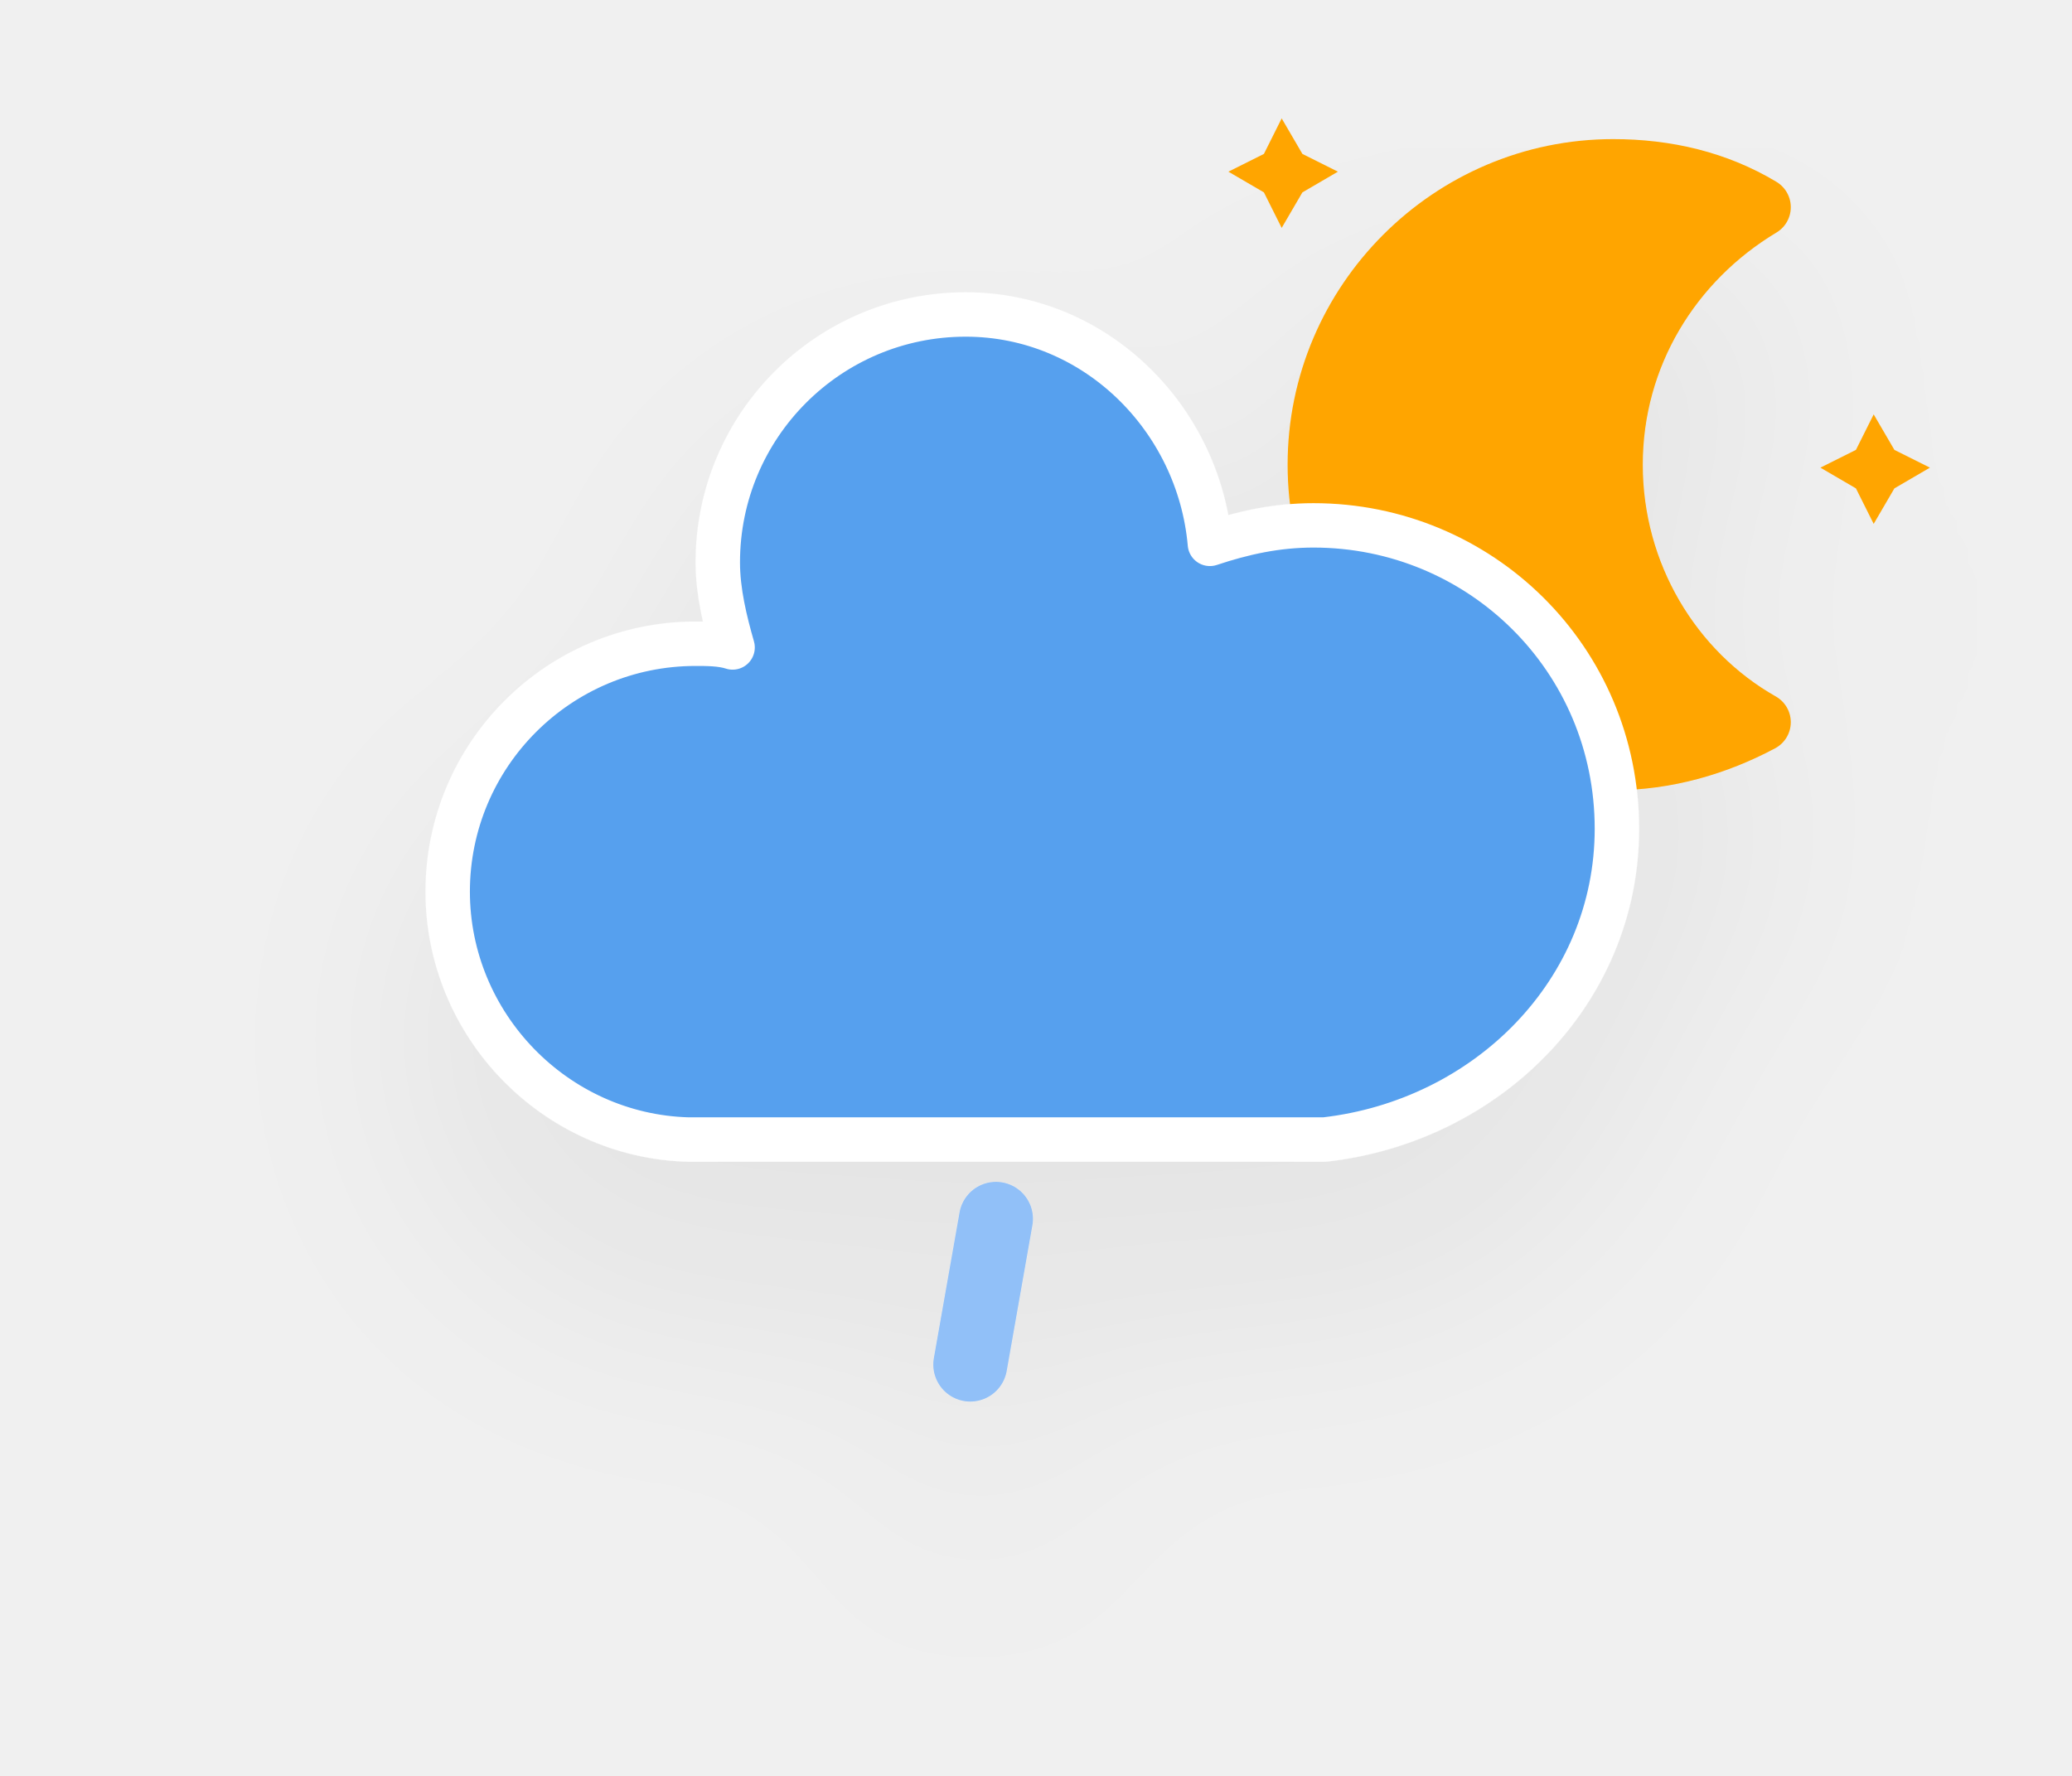
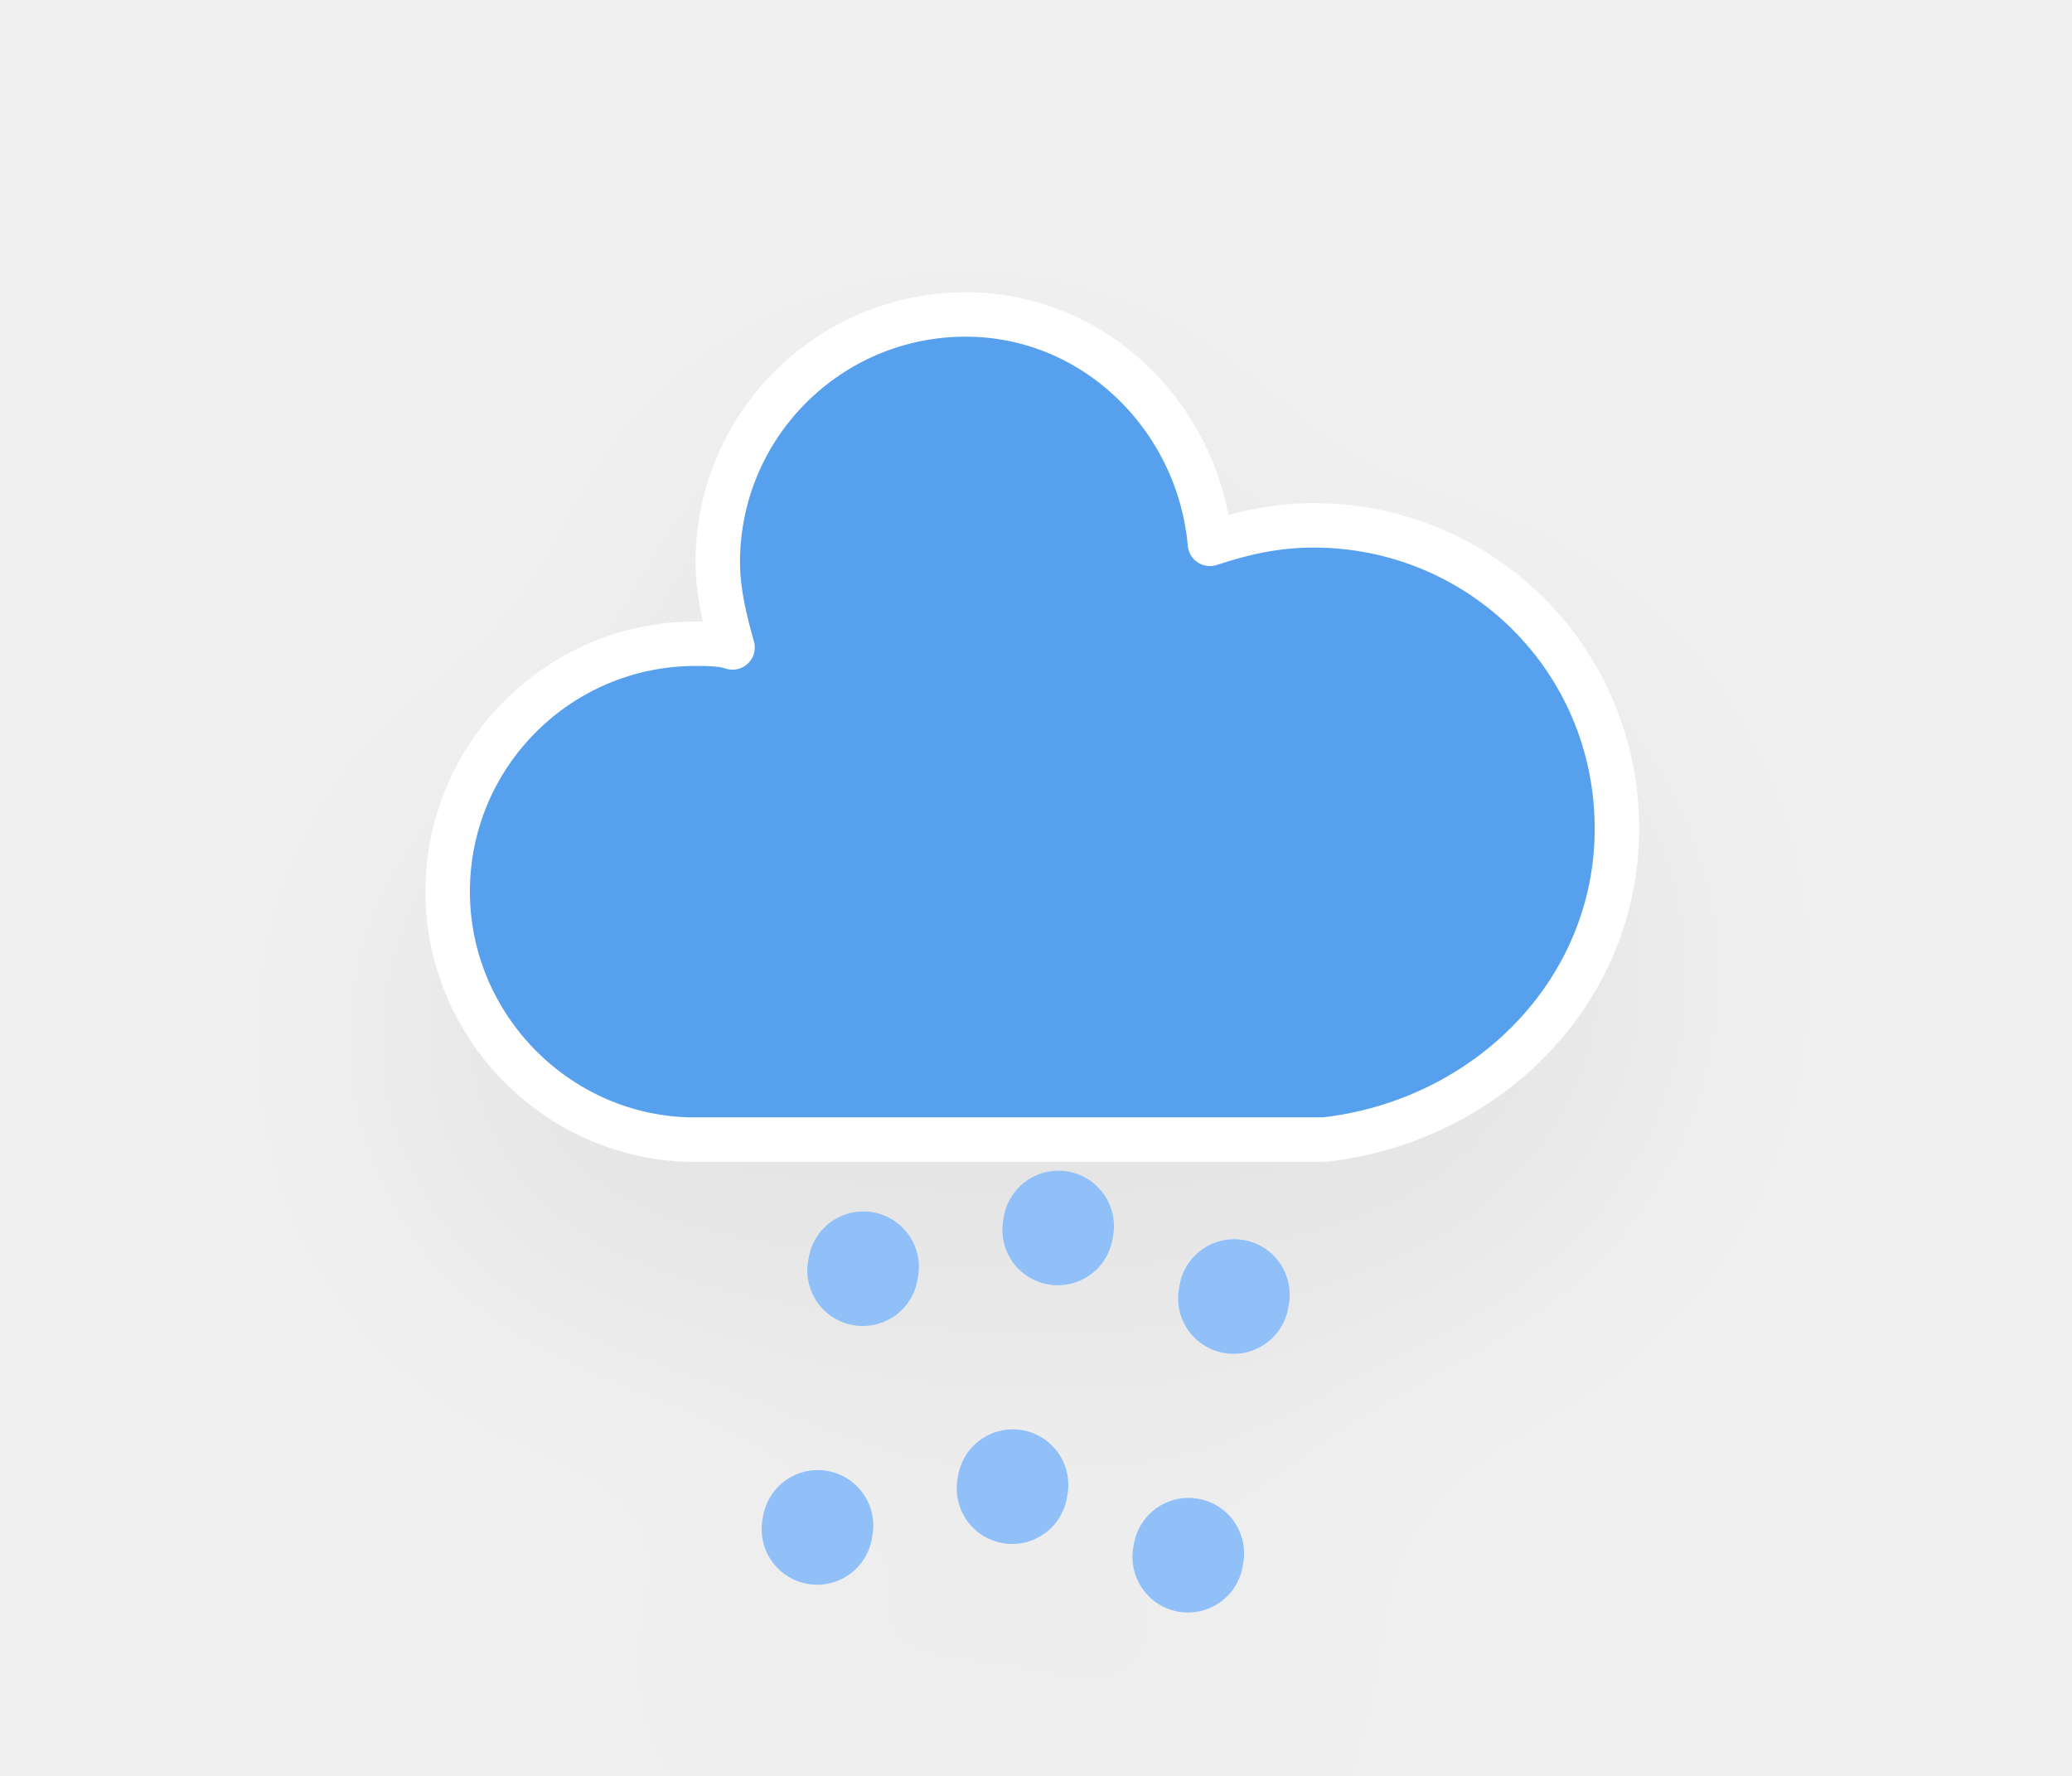
<svg xmlns="http://www.w3.org/2000/svg" width="56" height="48" version="1.1">
  <defs>
-     <filter id="blur" x="-.207" y="-.211" width="1.403" height="1.5">
+     <filter id="blur" x="-.247" y="-.228" width="1.494" height="1.576">
      <feGaussianBlur in="SourceAlpha" stdDeviation="3" />
      <feOffset dx="0" dy="4" result="offsetblur" />
      <feComponentTransfer>
        <feFuncA slope="0.05" type="linear" />
      </feComponentTransfer>
      <feMerge>
        <feMergeNode />
        <feMergeNode in="SourceGraphic" />
      </feMerge>
    </filter>
    <style type="text/css">
-       
-       /*
- ** MOON
- */
-       @keyframes am-weather-moon {
-         0% {
-           -webkit-transform: rotate(0deg);
-           -moz-transform: rotate(0deg);
-           -ms-transform: rotate(0deg);
-           transform: rotate(0deg);
-         }
- 
-         50% {
-           -webkit-transform: rotate(15deg);
-           -moz-transform: rotate(15deg);
-           -ms-transform: rotate(15deg);
-           transform: rotate(15deg);
-         }
- 
-         100% {
-           -webkit-transform: rotate(0deg);
-           -moz-transform: rotate(0deg);
-           -ms-transform: rotate(0deg);
-           transform: rotate(0deg);
-         }
-       }
- 
-       .am-weather-moon {
-         -webkit-animation-name: am-weather-moon;
-         -moz-animation-name: am-weather-moon;
-         -ms-animation-name: am-weather-moon;
-         animation-name: am-weather-moon;
-         -webkit-animation-duration: 6s;
-         -moz-animation-duration: 6s;
-         -ms-animation-duration: 6s;
-         animation-duration: 6s;
-         -webkit-animation-timing-function: linear;
-         -moz-animation-timing-function: linear;
-         -ms-animation-timing-function: linear;
-         animation-timing-function: linear;
-         -webkit-animation-iteration-count: infinite;
-         -moz-animation-iteration-count: infinite;
-         -ms-animation-iteration-count: infinite;
-         animation-iteration-count: infinite;
-         -webkit-transform-origin: 12.5px 15.15px 0;
-         /* TODO FF CENTER ISSUE */
-         -moz-transform-origin: 12.5px 15.15px 0;
-         /* TODO FF CENTER ISSUE */
-         -ms-transform-origin: 12.5px 15.15px 0;
-         /* TODO FF CENTER ISSUE */
-         transform-origin: 12.5px 15.15px 0;
-         /* TODO FF CENTER ISSUE */
-       }
- 
-       @keyframes am-weather-moon-star-1 {
-         0% {
-           opacity: 0;
-         }
- 
-         100% {
-           opacity: 1;
-         }
-       }
- 
-       .am-weather-moon-star-1 {
-         -webkit-animation-name: am-weather-moon-star-1;
-         -moz-animation-name: am-weather-moon-star-1;
-         -ms-animation-name: am-weather-moon-star-1;
-         animation-name: am-weather-moon-star-1;
-         -webkit-animation-delay: 3s;
-         -moz-animation-delay: 3s;
-         -ms-animation-delay: 3s;
-         animation-delay: 3s;
-         -webkit-animation-duration: 5s;
-         -moz-animation-duration: 5s;
-         -ms-animation-duration: 5s;
-         animation-duration: 5s;
-         -webkit-animation-timing-function: linear;
-         -moz-animation-timing-function: linear;
-         -ms-animation-timing-function: linear;
-         animation-timing-function: linear;
-         -webkit-animation-iteration-count: 1;
-         -moz-animation-iteration-count: 1;
-         -ms-animation-iteration-count: 1;
-         animation-iteration-count: 1;
-       }
- 
-       @keyframes am-weather-moon-star-2 {
-         0% {
-           opacity: 0;
-         }
- 
-         100% {
-           opacity: 1;
-         }
-       }
- 
-       .am-weather-moon-star-2 {
-         -webkit-animation-name: am-weather-moon-star-2;
-         -moz-animation-name: am-weather-moon-star-2;
-         -ms-animation-name: am-weather-moon-star-2;
-         animation-name: am-weather-moon-star-2;
-         -webkit-animation-delay: 5s;
-         -moz-animation-delay: 5s;
-         -ms-animation-delay: 5s;
-         animation-delay: 5s;
-         -webkit-animation-duration: 4s;
-         -moz-animation-duration: 4s;
-         -ms-animation-duration: 4s;
-         animation-duration: 4s;
-         -webkit-animation-timing-function: linear;
-         -moz-animation-timing-function: linear;
-         -ms-animation-timing-function: linear;
-         animation-timing-function: linear;
-         -webkit-animation-iteration-count: 1;
-         -moz-animation-iteration-count: 1;
-         -ms-animation-iteration-count: 1;
-         animation-iteration-count: 1;
-       }
- 
+          
+          /*
      /*
** CLOUDS
*/
-       @keyframes am-weather-cloud-2 {
+       @keyframes am-weather-cloud {
        0% {
          -webkit-transform: translate(0px, 0px);
          -moz-transform: translate(0px, 0px);
          -ms-transform: translate(0px, 0px);
          transform: translate(0px, 0px);
        }

        50% {
          -webkit-transform: translate(2px, 0px);
          -moz-transform: translate(2px, 0px);
          -ms-transform: translate(2px, 0px);
          transform: translate(2px, 0px);
        }

        100% {
          -webkit-transform: translate(0px, 0px);
          -moz-transform: translate(0px, 0px);
          -ms-transform: translate(0px, 0px);
          transform: translate(0px, 0px);
        }
      }

-       .am-weather-cloud-2 {
-         -webkit-animation-name: am-weather-cloud-2;
-         -moz-animation-name: am-weather-cloud-2;
-         animation-name: am-weather-cloud-2;
+       .am-weather-cloud {
+         -webkit-animation-name: am-weather-cloud;
+         -moz-animation-name: am-weather-cloud;
+         animation-name: am-weather-cloud;
        -webkit-animation-duration: 3s;
        -moz-animation-duration: 3s;
        animation-duration: 3s;
        -webkit-animation-timing-function: linear;
        -moz-animation-timing-function: linear;
        animation-timing-function: linear;
        -webkit-animation-iteration-count: infinite;
        -moz-animation-iteration-count: infinite;
        animation-iteration-count: infinite;
      }

-       /*
+          /*
** RAIN
*/
-       @keyframes am-weather-rain {
-         0% {
-           stroke-dashoffset: 0;
-         }
+          @keyframes am-weather-rain {
+             0% {
+                stroke-dashoffset: 0;
+             }

-         100% {
-           stroke-dashoffset: -100;
-         }
-       }
+             100% {
+                stroke-dashoffset: -100;
+             }
+          }

-       .am-weather-rain-1 {
-         -webkit-animation-name: am-weather-rain;
-         -moz-animation-name: am-weather-rain;
-         -ms-animation-name: am-weather-rain;
-         animation-name: am-weather-rain;
-         -webkit-animation-duration: 8s;
-         -moz-animation-duration: 8s;
-         -ms-animation-duration: 8s;
-         animation-duration: 8s;
-         -webkit-animation-timing-function: linear;
-         -moz-animation-timing-function: linear;
-         -ms-animation-timing-function: linear;
-         animation-timing-function: linear;
-         -webkit-animation-iteration-count: infinite;
-         -moz-animation-iteration-count: infinite;
-         -ms-animation-iteration-count: infinite;
-         animation-iteration-count: infinite;
-       }
-       
-     </style>
+          .am-weather-rain-1 {
+             -webkit-animation-name: am-weather-rain;
+             -moz-animation-name: am-weather-rain;
+             -ms-animation-name: am-weather-rain;
+             animation-name: am-weather-rain;
+             -webkit-animation-duration: 8s;
+             -moz-animation-duration: 8s;
+             -ms-animation-duration: 8s;
+             animation-duration: 8s;
+             -webkit-animation-timing-function: linear;
+             -moz-animation-timing-function: linear;
+             -ms-animation-timing-function: linear;
+             animation-timing-function: linear;
+             -webkit-animation-iteration-count: infinite;
+             -moz-animation-iteration-count: infinite;
+             -ms-animation-iteration-count: infinite;
+             animation-iteration-count: infinite;
+          }
+ 
+          .am-weather-rain-2 {
+             -webkit-animation-name: am-weather-rain;
+             -moz-animation-name: am-weather-rain;
+             -ms-animation-name: am-weather-rain;
+             animation-name: am-weather-rain;
+             -webkit-animation-delay: 0.25s;
+             -moz-animation-delay: 0.25s;
+             -ms-animation-delay: 0.25s;
+             animation-delay: 0.25s;
+             -webkit-animation-duration: 8s;
+             -moz-animation-duration: 8s;
+             -ms-animation-duration: 8s;
+             animation-duration: 8s;
+             -webkit-animation-timing-function: linear;
+             -moz-animation-timing-function: linear;
+             -ms-animation-timing-function: linear;
+             animation-timing-function: linear;
+             -webkit-animation-iteration-count: infinite;
+             -moz-animation-iteration-count: infinite;
+             -ms-animation-iteration-count: infinite;
+             animation-iteration-count: infinite;
+          }
+          
+       </style>
  </defs>
  <g transform="translate(16,-2)" filter="url(#blur)">
-     <g transform="matrix(.8 0 0 .8 16 4)">
-       <g class="am-weather-moon-star-1" style="-moz-animation-delay:3s;-moz-animation-duration:5s;-moz-animation-iteration-count:1;-moz-animation-name:am-weather-moon-star-1;-moz-animation-timing-function:linear;-ms-animation-delay:3s;-ms-animation-duration:5s;-ms-animation-iteration-count:1;-ms-animation-name:am-weather-moon-star-1;-ms-animation-timing-function:linear;-webkit-animation-delay:3s;-webkit-animation-duration:5s;-webkit-animation-iteration-count:1;-webkit-animation-name:am-weather-moon-star-1;-webkit-animation-timing-function:linear">
-         <polygon points="4 4 3.3 5.2 2.7 4 1.5 3.3 2.7 2.7 3.3 1.5 4 2.7 5.2 3.3" fill="#ffa500" stroke-miterlimit="10" />
-       </g>
-       <g class="am-weather-moon-star-2" style="-moz-animation-delay:5s;-moz-animation-duration:4s;-moz-animation-iteration-count:1;-moz-animation-name:am-weather-moon-star-2;-moz-animation-timing-function:linear;-ms-animation-delay:5s;-ms-animation-duration:4s;-ms-animation-iteration-count:1;-ms-animation-name:am-weather-moon-star-2;-ms-animation-timing-function:linear;-webkit-animation-delay:5s;-webkit-animation-duration:4s;-webkit-animation-iteration-count:1;-webkit-animation-name:am-weather-moon-star-2;-webkit-animation-timing-function:linear">
-         <polygon transform="translate(20,10)" points="4 4 3.3 5.2 2.7 4 1.5 3.3 2.7 2.7 3.3 1.5 4 2.7 5.2 3.3" fill="#ffa500" stroke-miterlimit="10" />
-       </g>
-       <g class="am-weather-moon" style="-moz-animation-duration:6s;-moz-animation-iteration-count:infinite;-moz-animation-name:am-weather-moon;-moz-animation-timing-function:linear;-moz-transform-origin:12.5px 15.15px 0;-ms-animation-duration:6s;-ms-animation-iteration-count:infinite;-ms-animation-name:am-weather-moon;-ms-animation-timing-function:linear;-ms-transform-origin:12.5px 15.15px 0;-webkit-animation-duration:6s;-webkit-animation-iteration-count:infinite;-webkit-animation-name:am-weather-moon;-webkit-animation-timing-function:linear;-webkit-transform-origin:12.5px 15.15px 0">
-         <path d="m14.5 13.2c0-3.7 2-6.9 5-8.7-1.5-0.9-3.2-1.3-5-1.3-5.5 0-10 4.5-10 10s4.5 10 10 10c1.8 0 3.5-0.5 5-1.3-3-1.7-5-5-5-8.7z" fill="#ffa500" stroke="#ffa500" stroke-linejoin="round" stroke-width="2" />
-       </g>
-     </g>
-     <g class="am-weather-cloud-3" style="-moz-animation-duration:3s;-moz-animation-iteration-count:infinite;-moz-animation-name:am-weather-cloud-2;-moz-animation-timing-function:linear;-webkit-animation-duration:3s;-webkit-animation-iteration-count:infinite;-webkit-animation-name:am-weather-cloud-2;-webkit-animation-timing-function:linear">
+     <g class="am-weather-cloud" style="-moz-animation-duration:3s;-moz-animation-iteration-count:infinite;-moz-animation-name:am-weather-cloud;-moz-animation-timing-function:linear;-webkit-animation-duration:3s;-webkit-animation-iteration-count:infinite;-webkit-animation-name:am-weather-cloud;-webkit-animation-timing-function:linear">
      <path transform="translate(-20,-11)" d="m47.7 35.4c0-4.6-3.7-8.2-8.2-8.2-1 0-1.9 0.2-2.8 0.5-0.3-3.4-3.1-6.2-6.6-6.2-3.7 0-6.7 3-6.7 6.7 0 0.8 0.2 1.6 0.4 2.3-0.3-0.1-0.7-0.1-1-0.1-3.7 0-6.7 3-6.7 6.7 0 3.6 2.9 6.6 6.5 6.7h17.2c4.4-0.5 7.9-4 7.9-8.4z" fill="#57a0ee" stroke="#fff" stroke-linejoin="round" stroke-width="1.2" />
    </g>
-     <g class="am-weaher-rain-1" transform="translate(-20,-10) rotate(10,-238.68,233.96)">
-       <line class="am-weather-rain-1" transform="translate(-6,1)" y2="8" fill="none" stroke="#91c0f8" stroke-dasharray="4, 7" stroke-linecap="round" stroke-width="2" style="-moz-animation-duration:8s;-moz-animation-iteration-count:infinite;-moz-animation-name:am-weather-rain;-moz-animation-timing-function:linear;-ms-animation-duration:8s;-ms-animation-iteration-count:infinite;-ms-animation-name:am-weather-rain;-ms-animation-timing-function:linear;-webkit-animation-duration:8s;-webkit-animation-iteration-count:infinite;-webkit-animation-name:am-weather-rain;-webkit-animation-timing-function:linear" />
+     <g transform="rotate(10,-247.39,200.17) translate(-20,-6.5)" fill="none" stroke="#91c0f8" stroke-dasharray="0.1, 7" stroke-linecap="round" stroke-width="3">
+       <line class="am-weather-rain-1" transform="translate(-5,1)" y2="8" style="-moz-animation-duration:8s;-moz-animation-iteration-count:infinite;-moz-animation-name:am-weather-rain;-moz-animation-timing-function:linear;-ms-animation-duration:8s;-ms-animation-iteration-count:infinite;-ms-animation-name:am-weather-rain;-ms-animation-timing-function:linear;-webkit-animation-duration:8s;-webkit-animation-iteration-count:infinite;-webkit-animation-name:am-weather-rain;-webkit-animation-timing-function:linear" />
+       <line class="am-weather-rain-2" transform="translate(0,-1)" y2="8" style="-moz-animation-delay:0.25s;-moz-animation-duration:8s;-moz-animation-iteration-count:infinite;-moz-animation-name:am-weather-rain;-moz-animation-timing-function:linear;-ms-animation-delay:0.25s;-ms-animation-duration:8s;-ms-animation-iteration-count:infinite;-ms-animation-name:am-weather-rain;-ms-animation-timing-function:linear;-webkit-animation-delay:0.25s;-webkit-animation-duration:8s;-webkit-animation-iteration-count:infinite;-webkit-animation-name:am-weather-rain;-webkit-animation-timing-function:linear" />
+       <line class="am-weather-rain-1" transform="translate(5)" y2="8" style="-moz-animation-duration:8s;-moz-animation-iteration-count:infinite;-moz-animation-name:am-weather-rain;-moz-animation-timing-function:linear;-ms-animation-duration:8s;-ms-animation-iteration-count:infinite;-ms-animation-name:am-weather-rain;-ms-animation-timing-function:linear;-webkit-animation-duration:8s;-webkit-animation-iteration-count:infinite;-webkit-animation-name:am-weather-rain;-webkit-animation-timing-function:linear" />
    </g>
  </g>
</svg>
